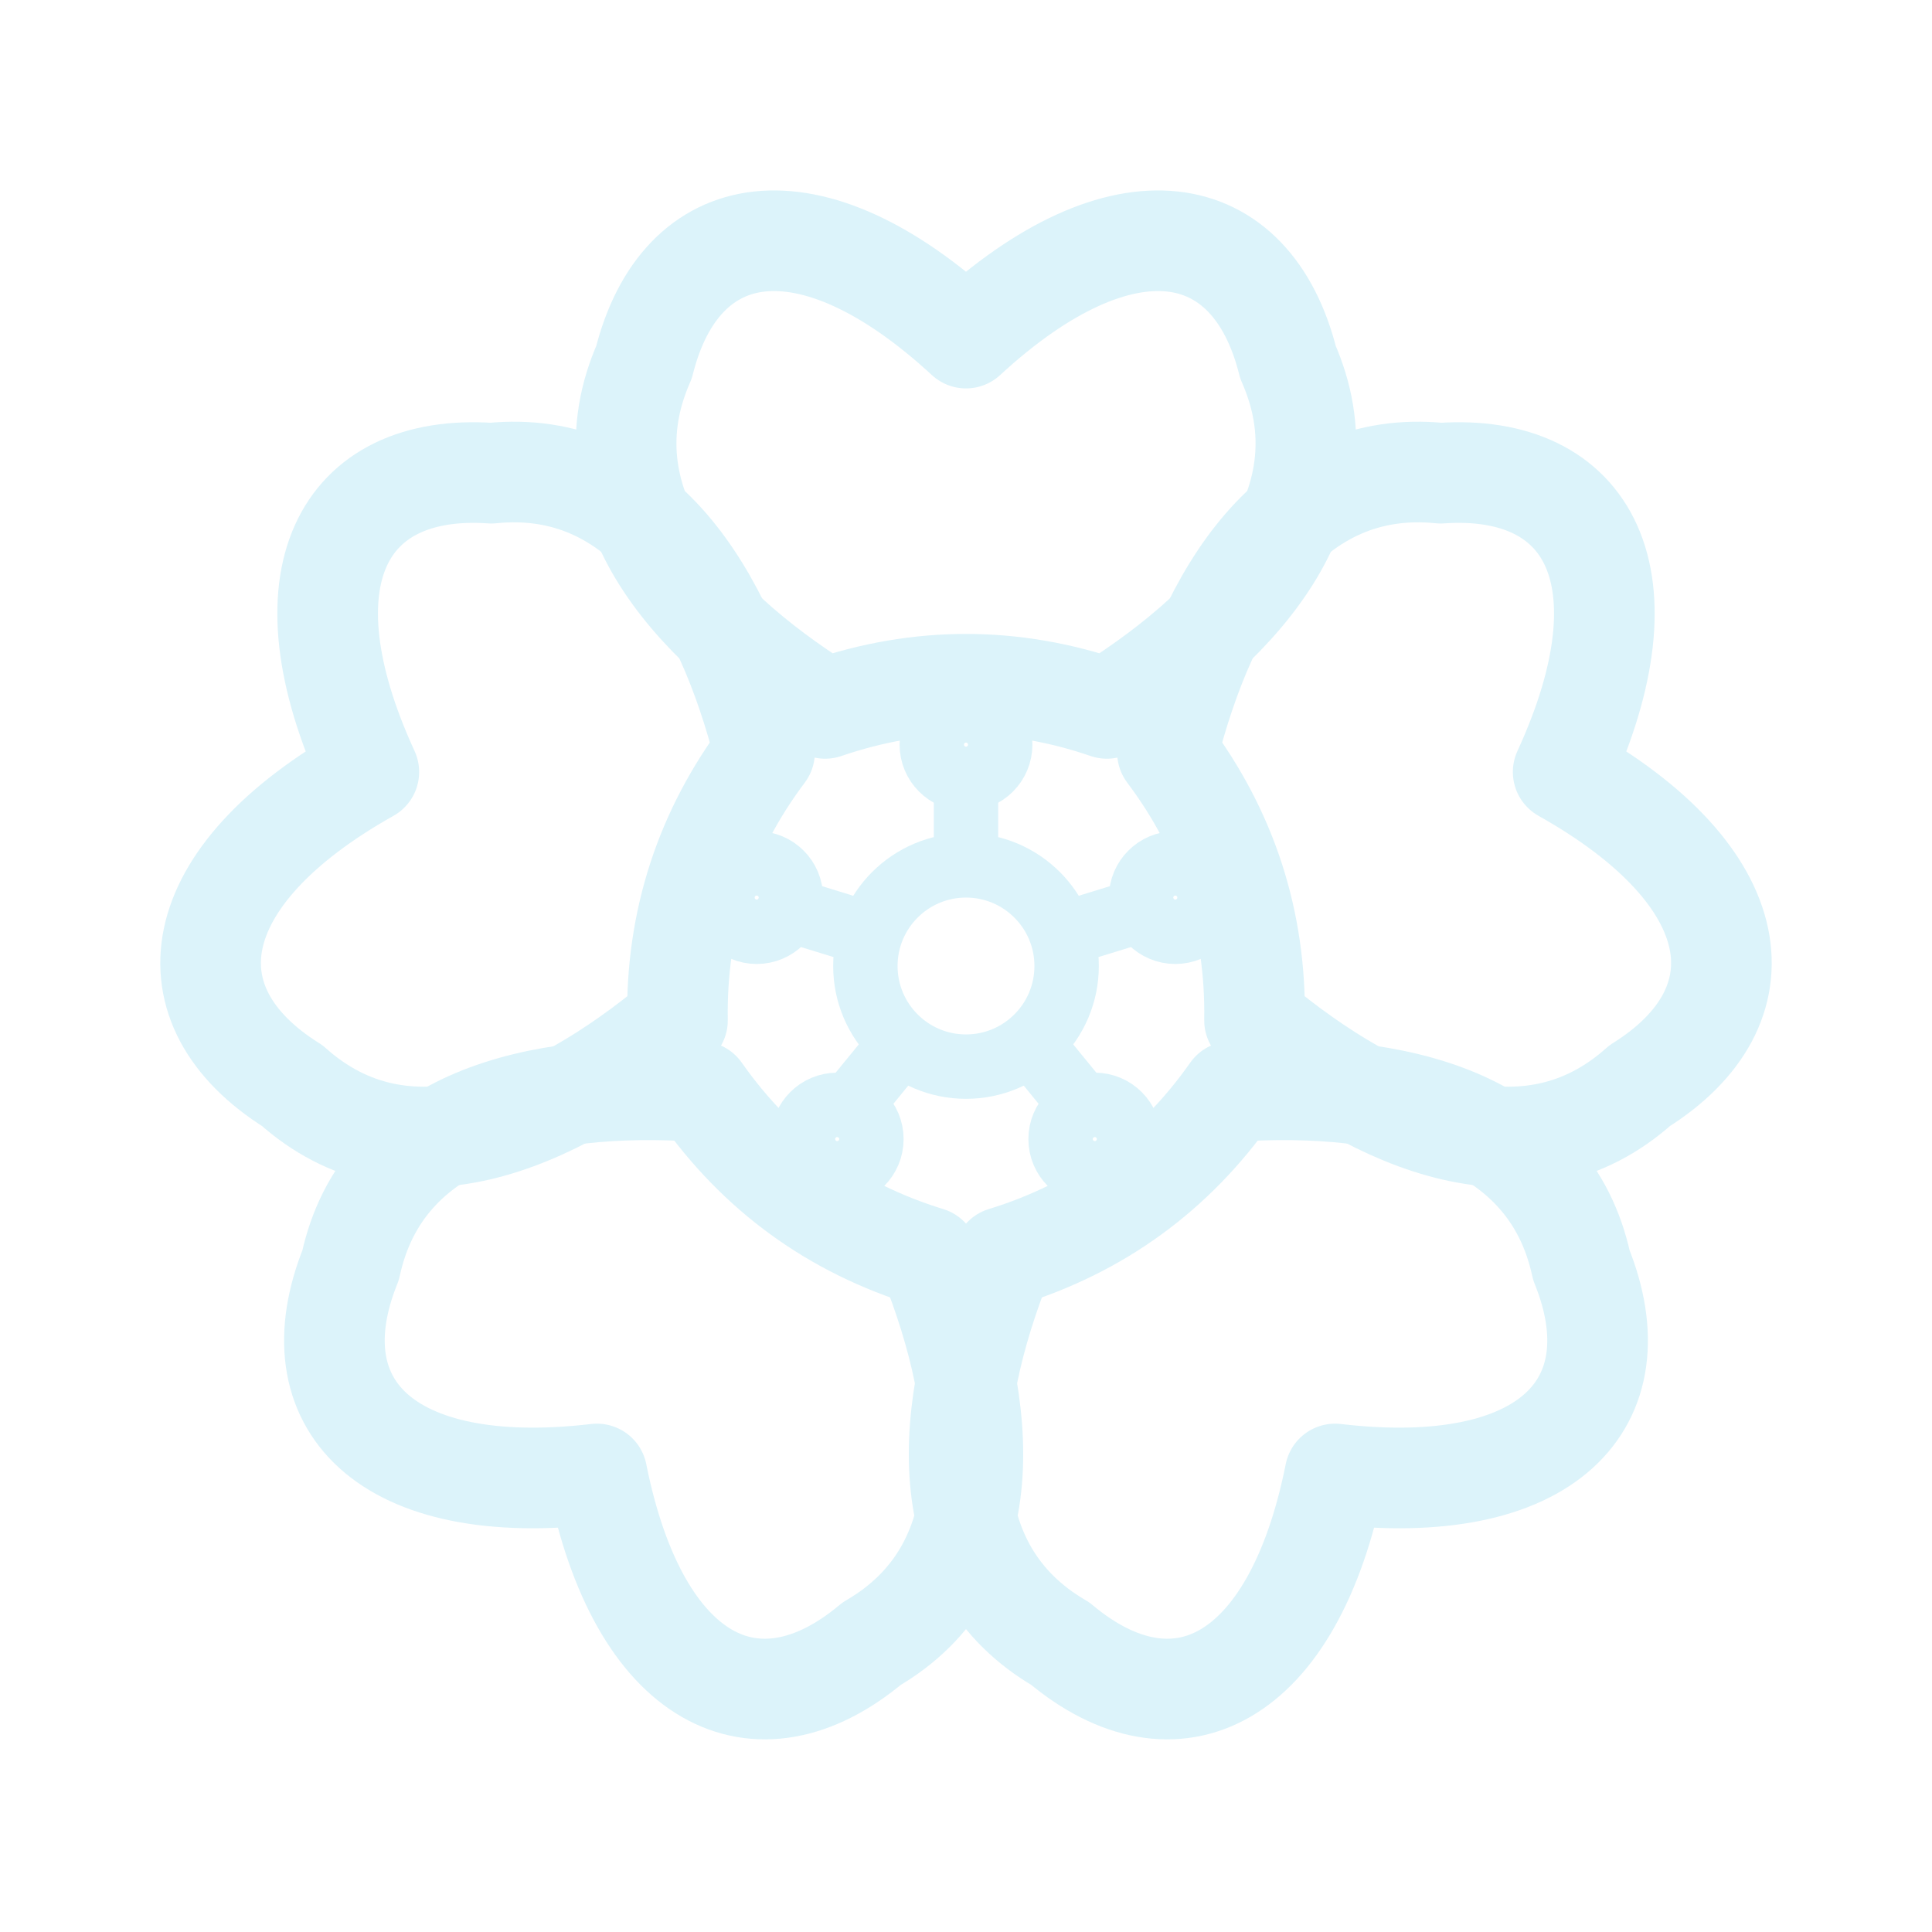
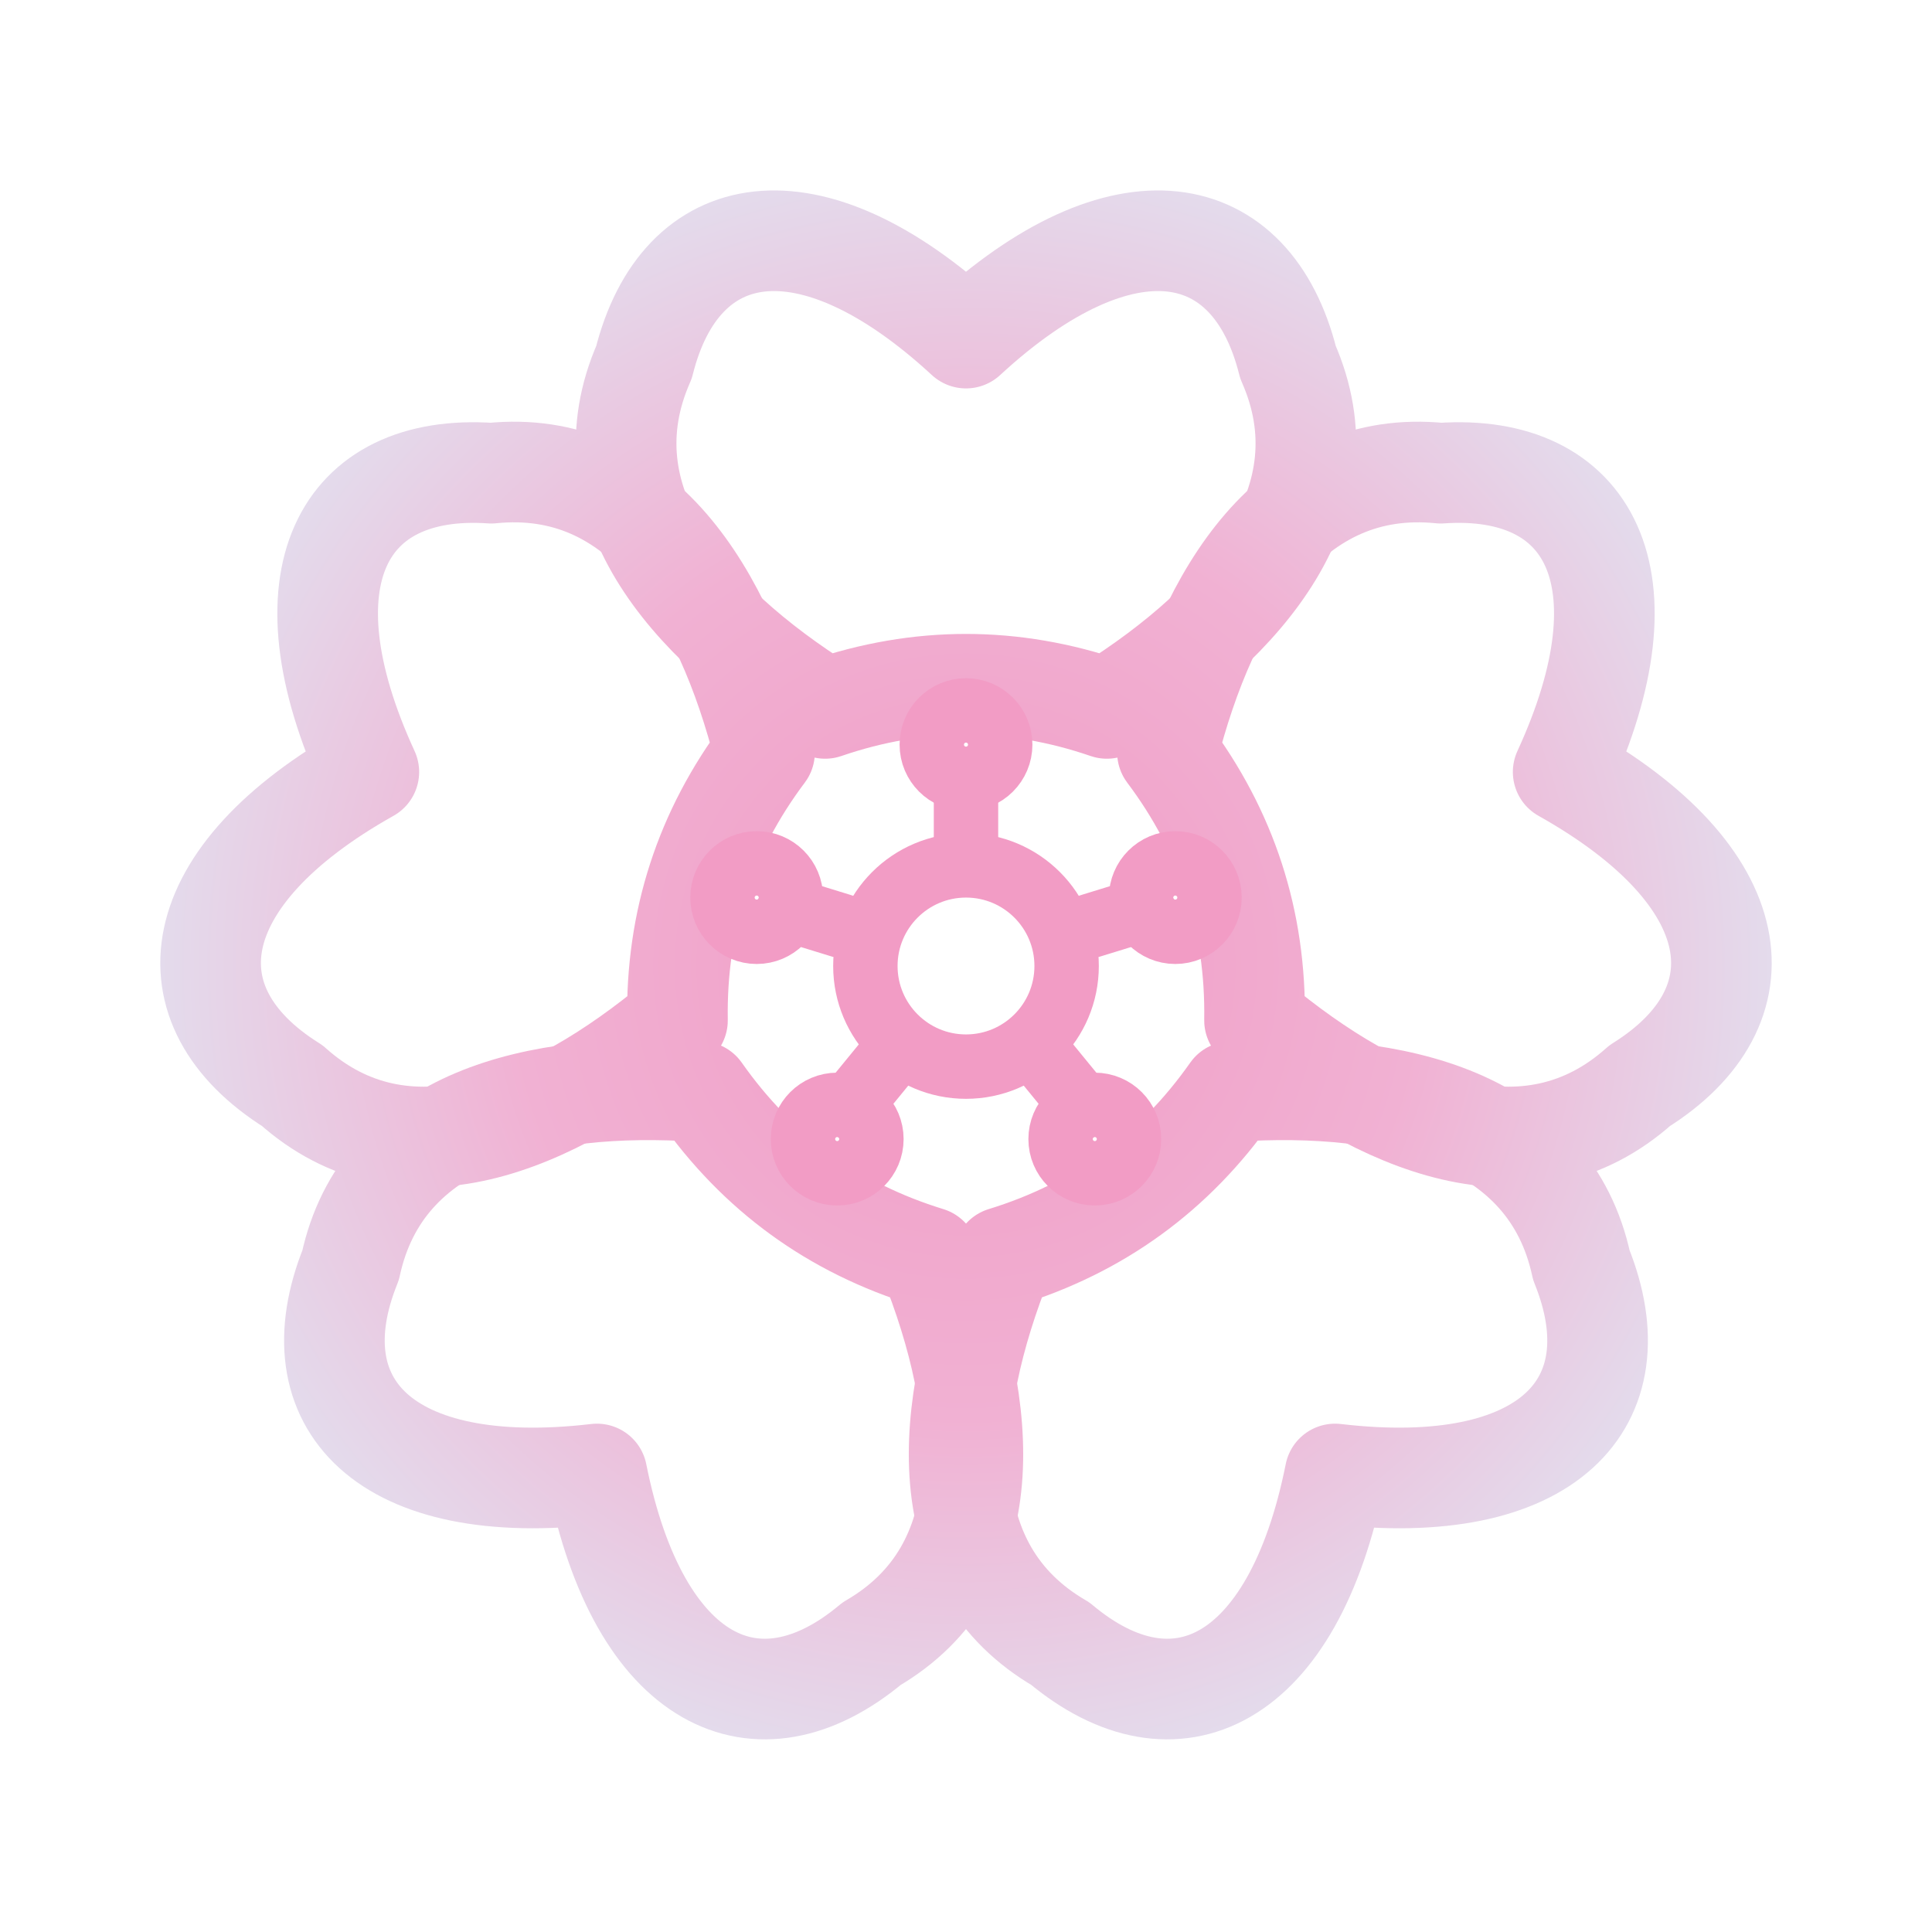
<svg xmlns="http://www.w3.org/2000/svg" width="48" height="48" viewBox="0 0 48 48">
-   <g fill="none" stroke="#DCF3FA" stroke-linecap="round" stroke-linejoin="round">
-     <g id="sakura-petals" stroke-width="2.5">
+   <defs>
+     <radialGradient id="cherry-petal-stroke" gradientUnits="userSpaceOnUse" cx="24" cy="24" r="25">
+       <stop offset="0%" stop-color="#F29CC5" />
+       <stop offset="45%" stop-color="#F1B1D3" />
+       <stop offset="100%" stop-color="#DCF3FA" />
+     </radialGradient>
+   </defs>
+   <g fill="none" stroke-linecap="round" stroke-linejoin="round">
+     <g id="sakura-petals" stroke="url(#cherry-petal-stroke)" stroke-width="2.5">
      <path d="M20.5 17.6 C17 15.4 14.5 12.4 16 9.0 C16.9 5.4 20.1 4.8 24 8.4 C27.9 4.8 31.1 5.4 32 9.0 C33.5 12.4 31 15.4 27.5 17.6 Q24 16.4 20.5 17.6 Z" />
      <path transform="rotate(72 24 24)" d="M20.5 17.6 C17 15.4 14.5 12.4 16 9.0 C16.9 5.4 20.1 4.8 24 8.4 C27.9 4.8 31.1 5.4 32 9.0 C33.5 12.4 31 15.4 27.5 17.6 Q24 16.4 20.5 17.6 Z" />
      <path transform="rotate(144 24 24)" d="M20.5 17.6 C17 15.4 14.5 12.4 16 9.0 C16.9 5.4 20.1 4.8 24 8.4 C27.9 4.8 31.1 5.4 32 9.0 C33.5 12.4 31 15.4 27.5 17.6 Q24 16.4 20.5 17.6 Z" />
      <path transform="rotate(216 24 24)" d="M20.5 17.6 C17 15.4 14.5 12.4 16 9.0 C16.9 5.4 20.1 4.8 24 8.4 C27.9 4.8 31.1 5.4 32 9.0 C33.5 12.4 31 15.4 27.5 17.6 Q24 16.4 20.5 17.6 Z" />
      <path transform="rotate(288 24 24)" d="M20.5 17.6 C17 15.4 14.5 12.4 16 9.0 C16.9 5.4 20.1 4.8 24 8.4 C27.9 4.8 31.1 5.4 32 9.0 C33.5 12.4 31 15.4 27.5 17.6 Q24 16.4 20.5 17.6 Z" />
    </g>
-     <g id="sakura-stamens" stroke-width="1.6">
+     <g id="sakura-stamens" stroke="#F29CC5" stroke-width="1.6">
      <circle cx="24" cy="24" r="2.5" />
      <path d="M24 20.8 L24 19.5 M27.1 23 L28.4 22.6 M26 26.4 L26.9 27.5 M22 26.4 L21.1 27.5 M20.9 23 L19.6 22.6" />
      <circle cx="24" cy="18.5" r="0.85" />
      <circle cx="29.2" cy="22.3" r="0.85" />
      <circle cx="27.2" cy="28.3" r="0.85" />
      <circle cx="20.8" cy="28.3" r="0.85" />
      <circle cx="18.8" cy="22.3" r="0.85" />
    </g>
  </g>
</svg>
